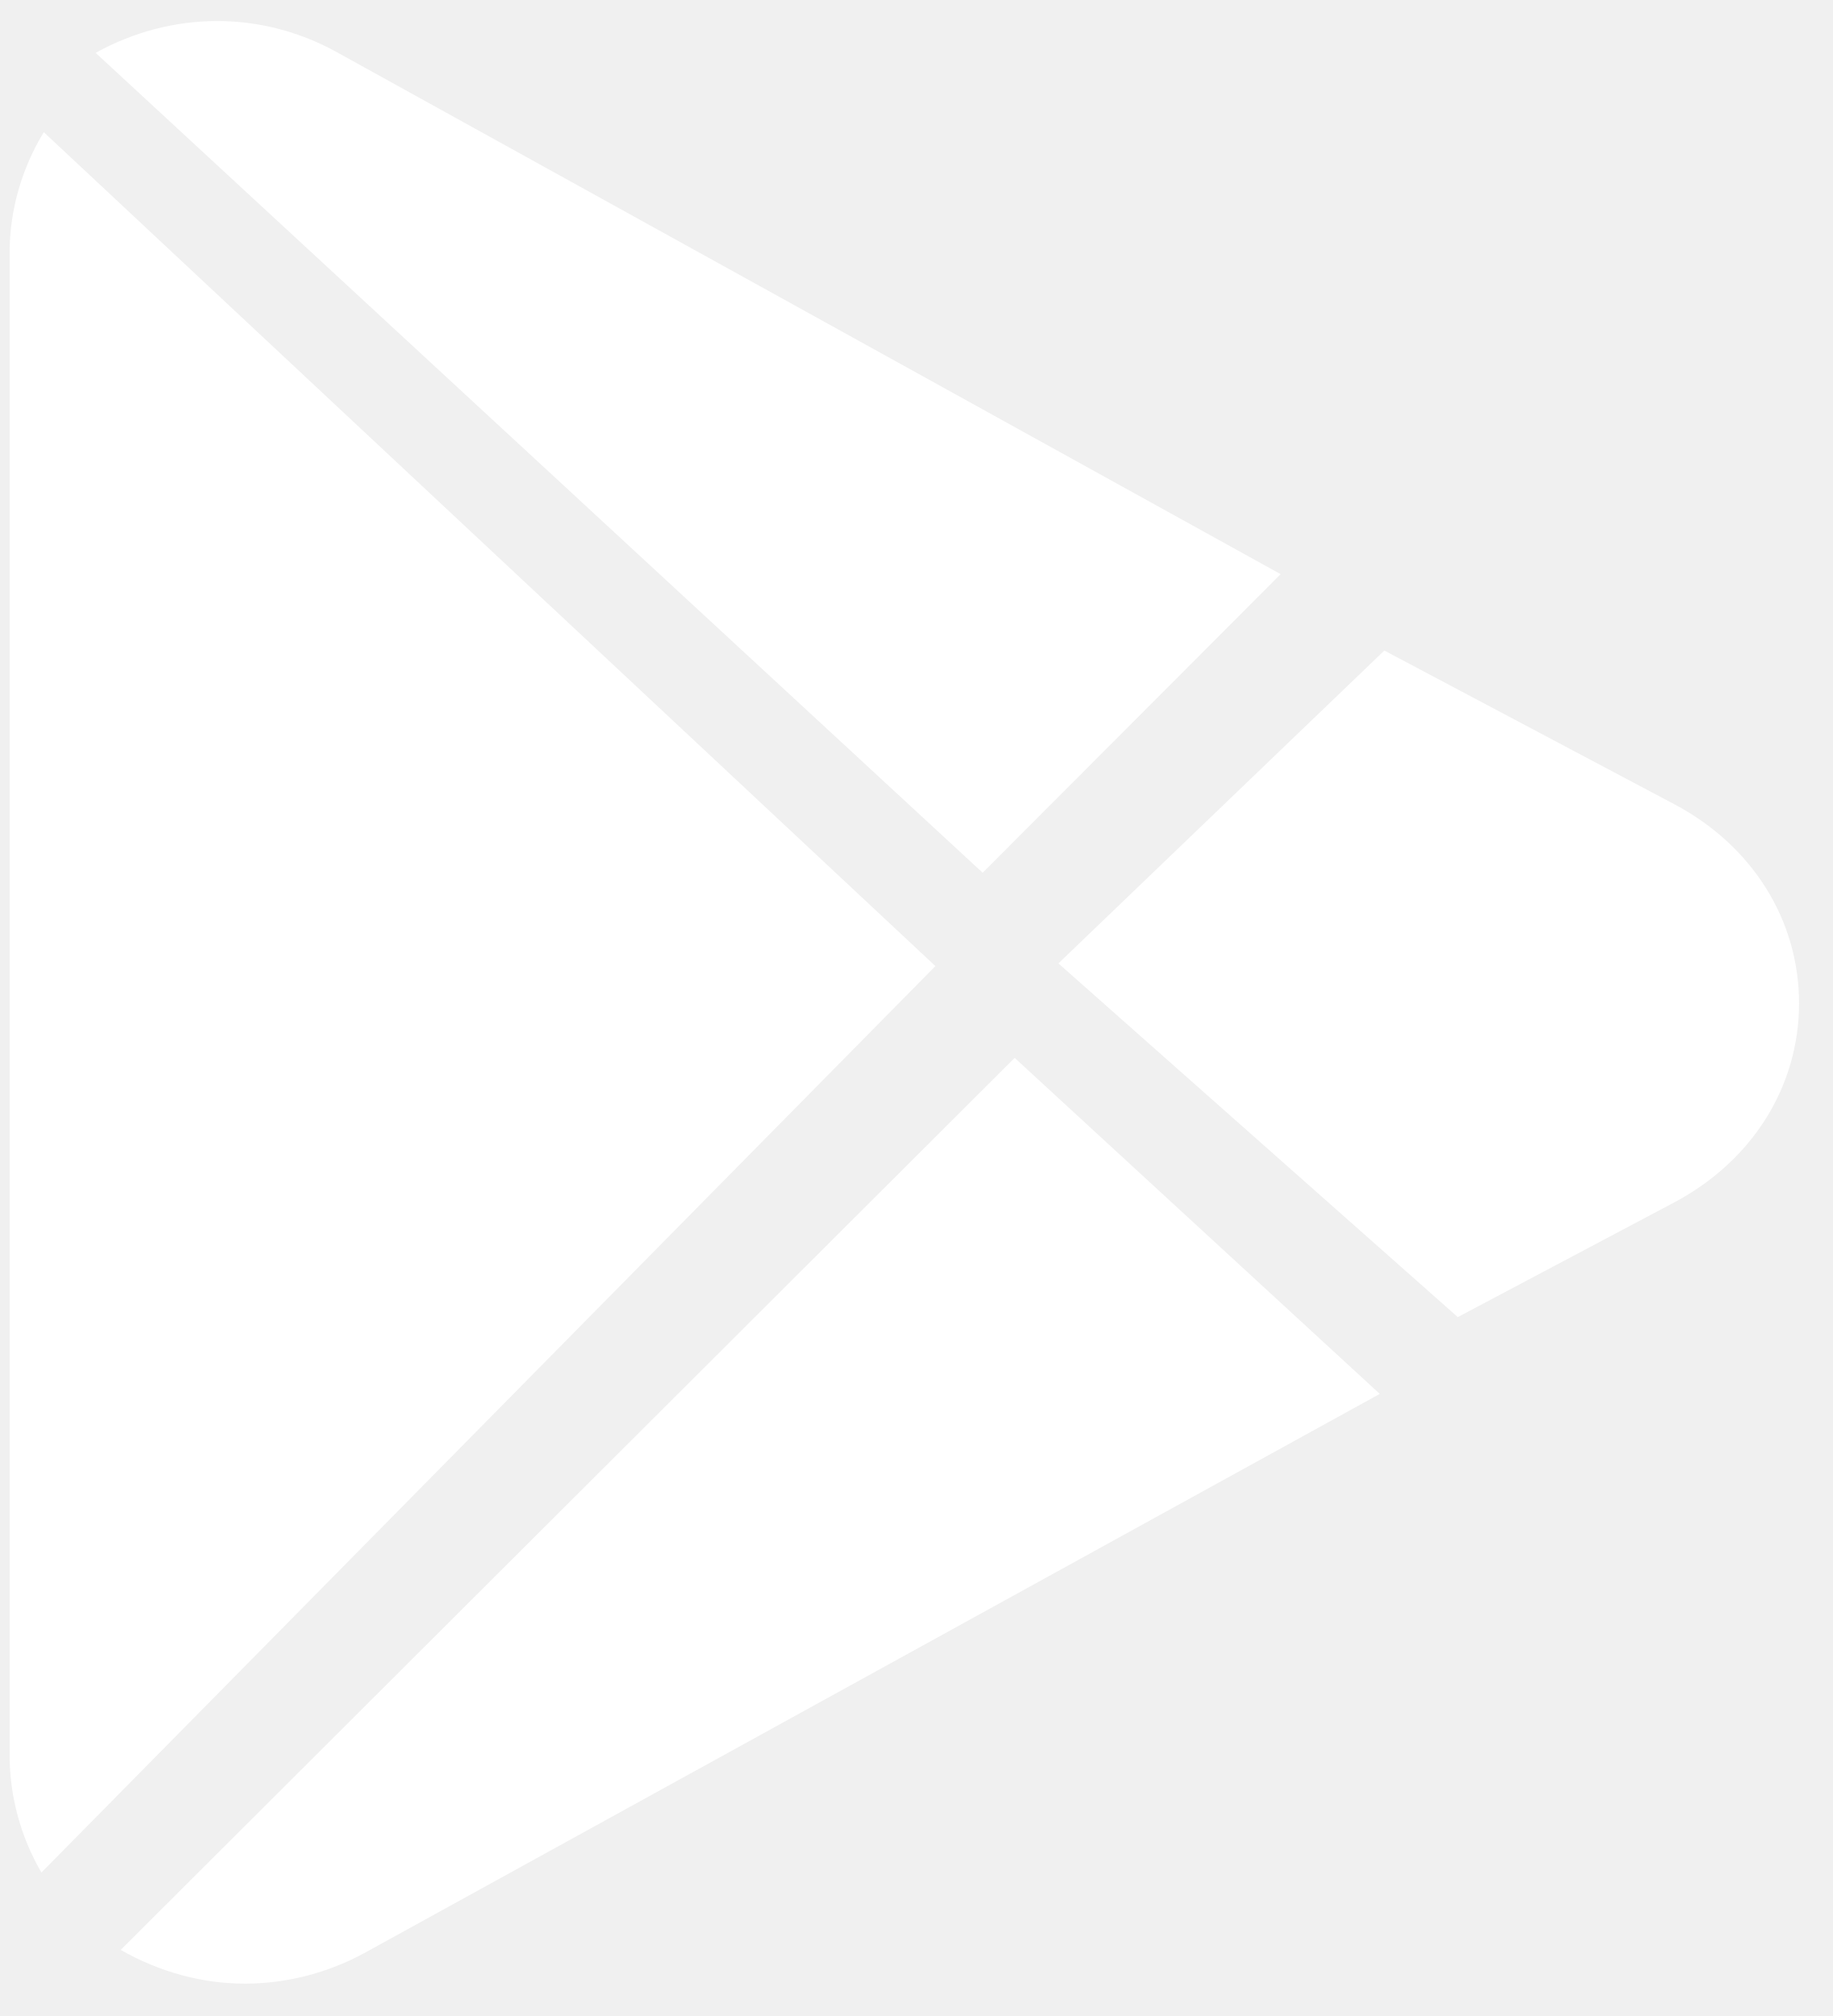
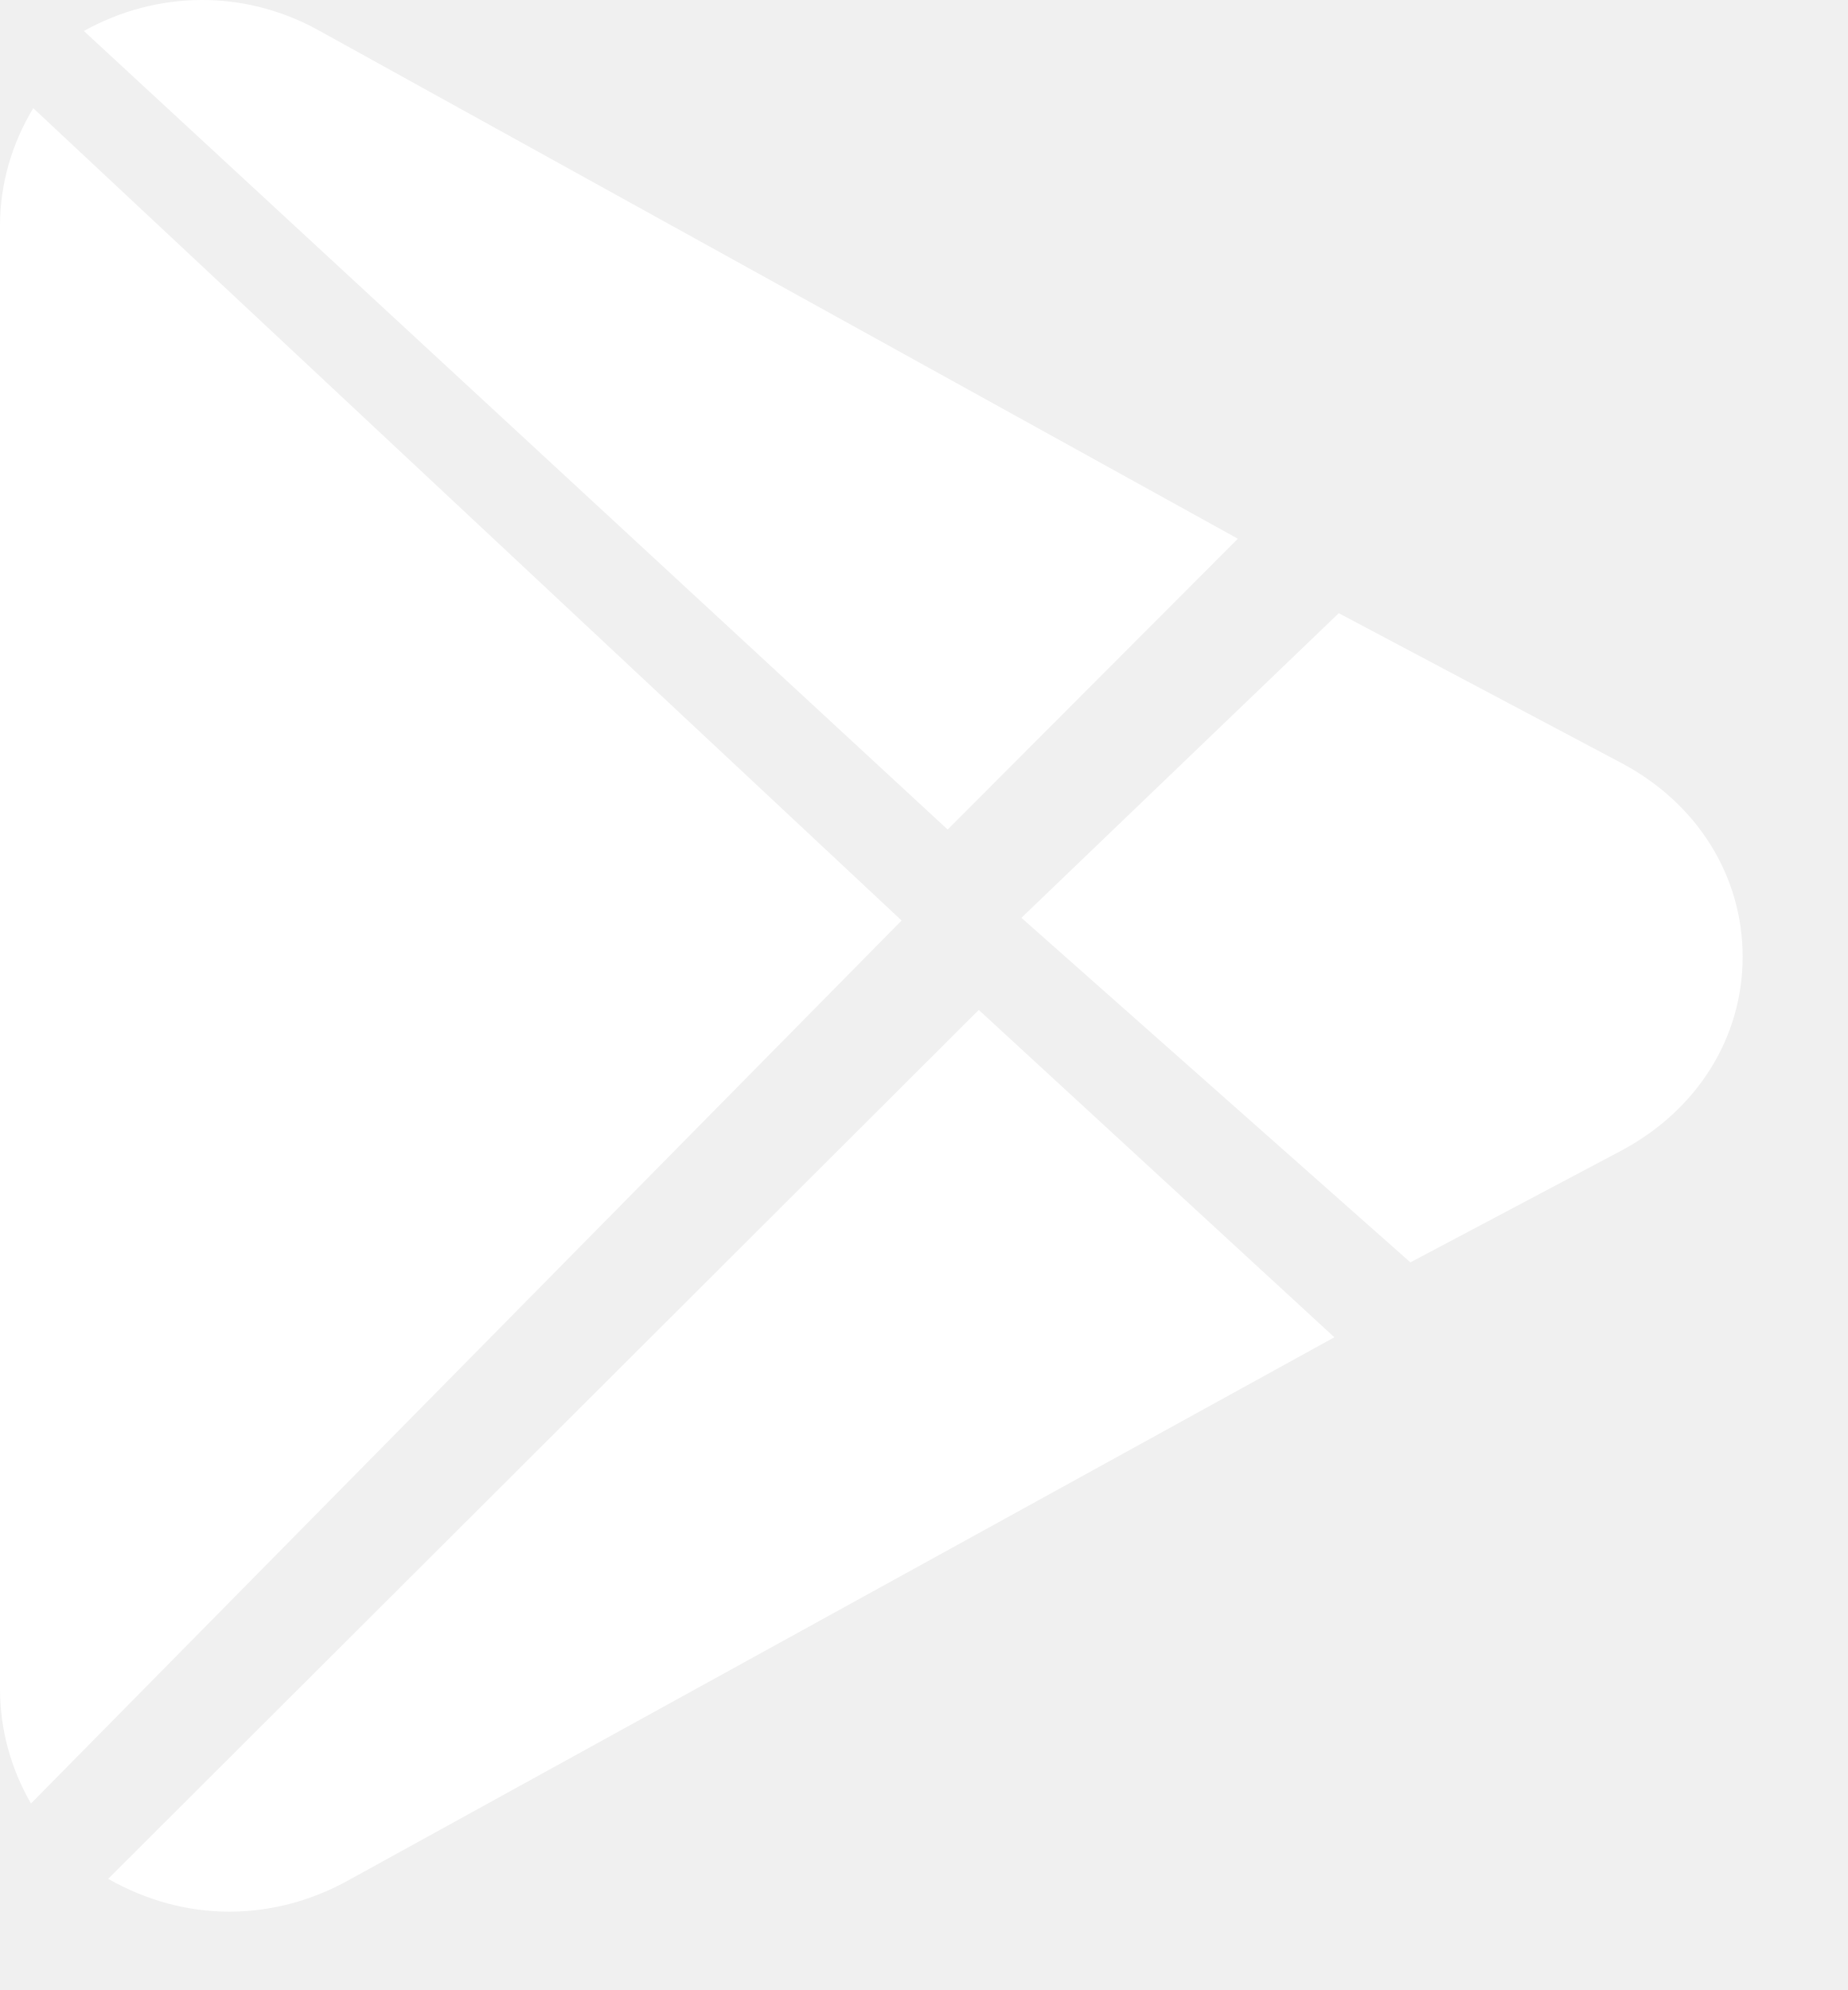
- <svg xmlns="http://www.w3.org/2000/svg" width="50" height="55" viewBox="0 0 50 55" fill="none">
-   <path fill-rule="evenodd" clip-rule="evenodd" d="M2.609 1.442C4.674 0.301 7.114 0.275 9.192 1.425L34.937 15.664L26.808 23.81L2.609 1.442ZM0.262 6.901C0.262 5.71 0.602 4.587 1.194 3.605L25.518 26.357L1.13 51.086C0.572 50.125 0.262 49.025 0.262 47.872V6.901ZM45.677 21.941L37.766 17.748L28.875 26.283L39.77 35.933L45.68 32.801C47.807 31.669 49.08 29.639 49.08 27.369C49.077 25.099 47.807 23.069 45.677 21.941ZM3.293 53.197L27.681 28.861L37.641 38.028L9.981 53.26C8.943 53.832 7.808 54.117 6.68 54.117C5.512 54.117 4.351 53.799 3.293 53.197Z" fill="white" />
+ <svg xmlns="http://www.w3.org/2000/svg" width="13" height="14" viewBox="0 0 13 14" fill="none">
+   <path fill-rule="evenodd" clip-rule="evenodd" d="M0.59 0.218C1.108 -0.069 1.721 -0.075 2.243 0.214L8.71 3.79L6.668 5.836L0.59 0.218ZM0 1.589C0 1.29 0.085 1.008 0.234 0.761L6.344 6.476L0.218 12.688C0.078 12.446 0 12.17 0 11.88V1.589ZM11.407 5.367L9.42 4.314L7.187 6.457L9.924 8.881L11.408 8.095C11.942 7.81 12.262 7.301 12.262 6.73C12.261 6.16 11.942 5.65 11.407 5.367ZM0.761 13.218L6.887 7.105L9.389 9.408L2.441 13.234C2.18 13.377 1.895 13.449 1.612 13.449C1.319 13.449 1.027 13.369 0.761 13.218Z" fill="white" />
</svg>
